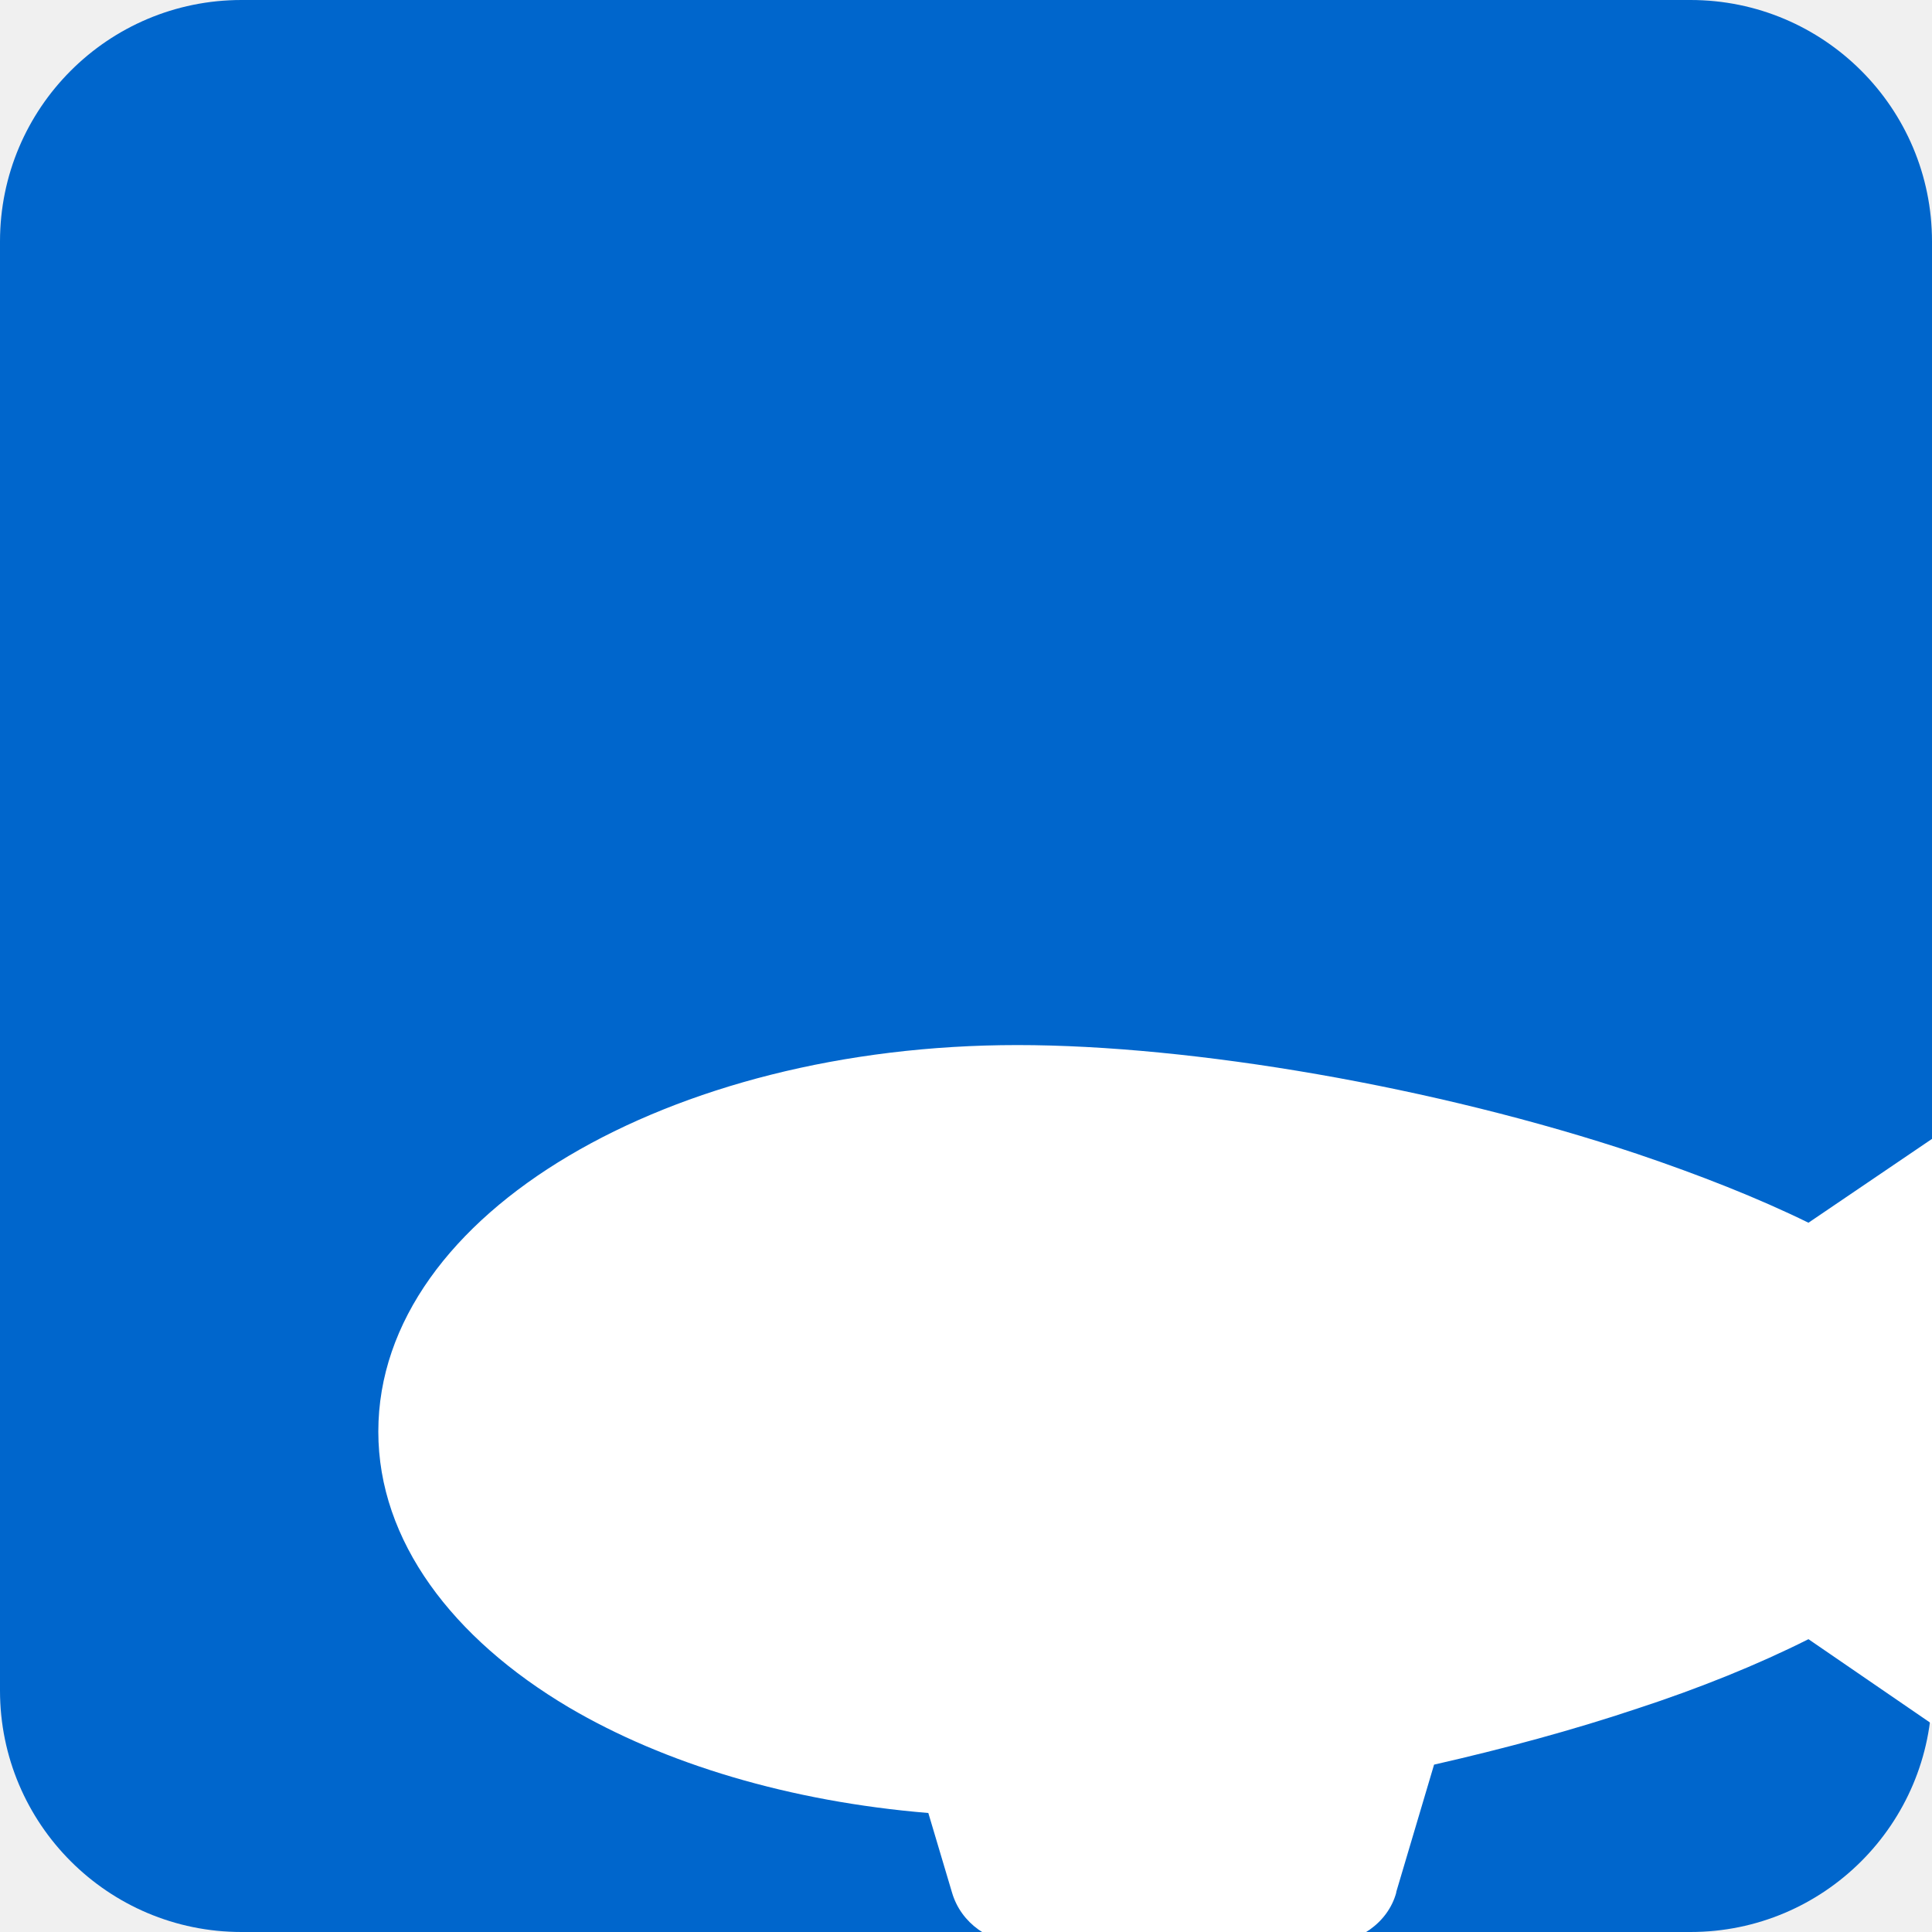
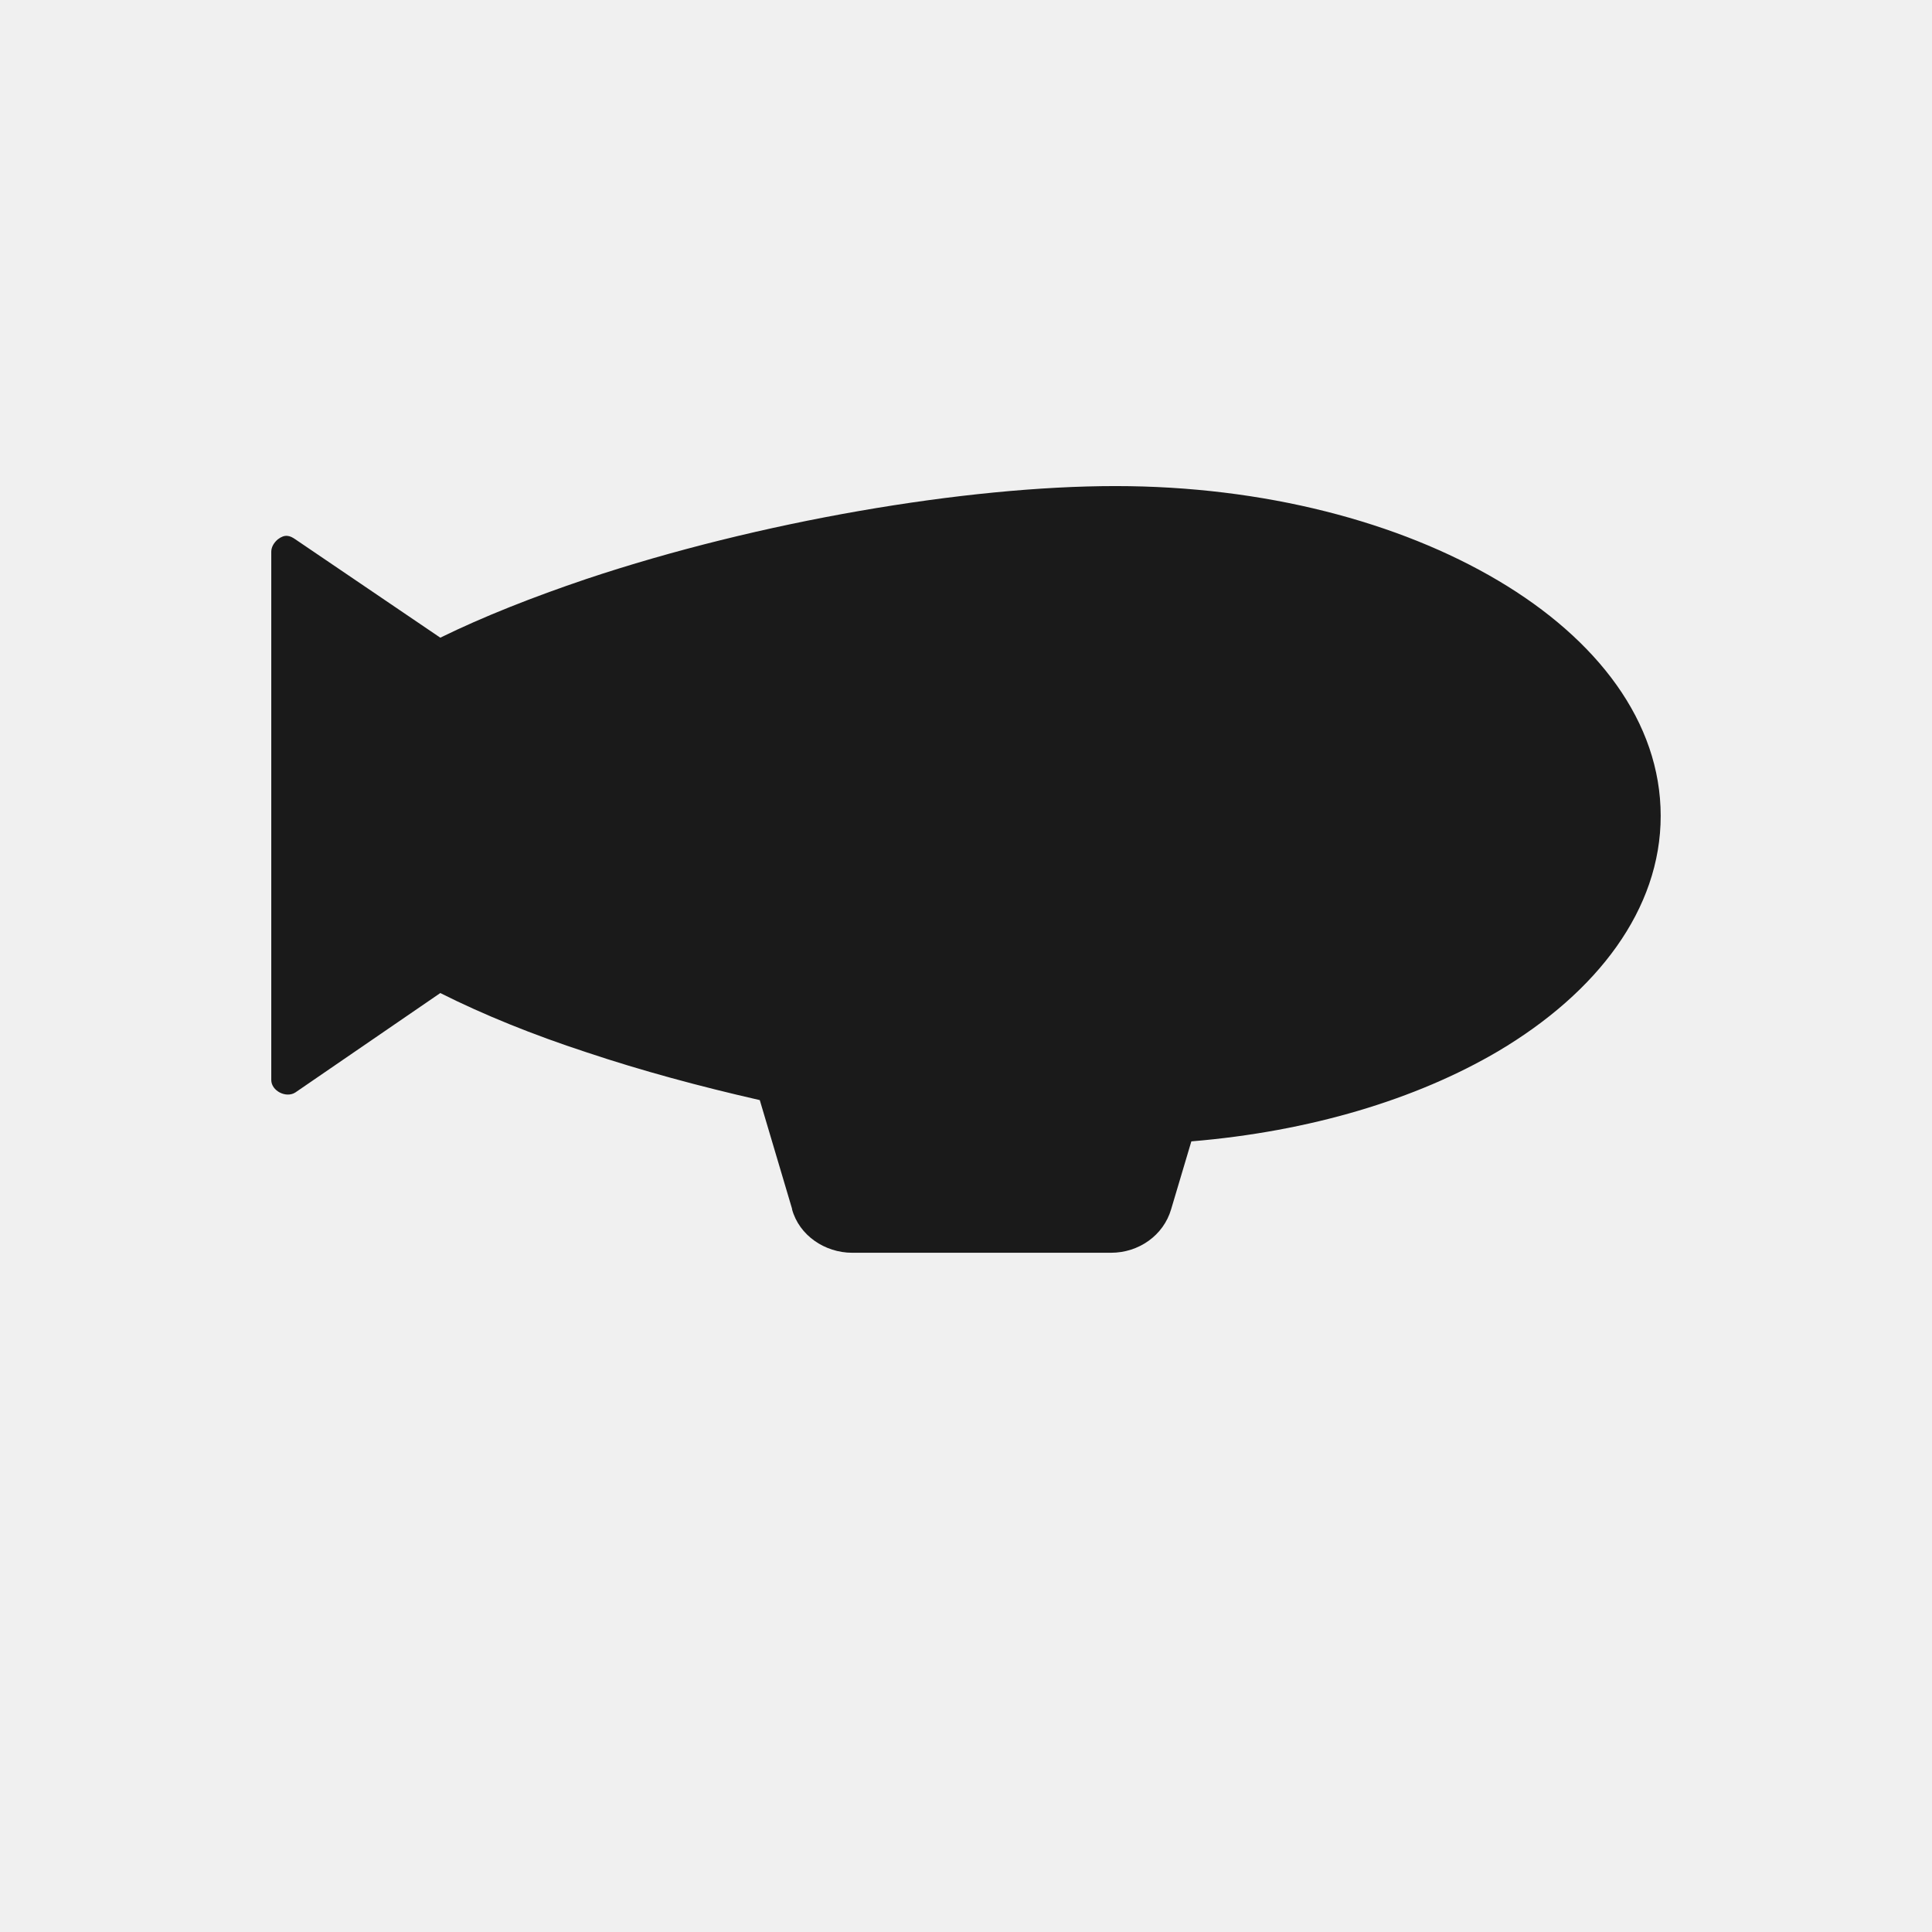
- <svg xmlns="http://www.w3.org/2000/svg" viewBox="0 0 32 32">
-   <rect width="32" height="32" rx="4" fill="#0066cc" />
-   <g transform="translate(1 6) scale(0.375)">
-     <path fill="white" d="M42.271,30.159c-7.701,0-14.695,1.856-19.819,4.894c-5.125,3.037-8.409,7.312-8.409,12.178c0,4.836,3.284,9.139,8.409,12.178c4.247,2.502,9.768,4.162,15.884,4.668l1.047,3.516c0.396,1.35,1.671,2.25,3.115,2.25H55.89c1.415,0,2.746-0.9,3.114-2.25v-0.029l1.67-5.623c3.087-0.703,6.116-1.52,8.976-2.477c2.747-0.898,5.323-1.939,7.56-3.064l7.503,5.146c0.481,0.309,1.246-0.084,1.246-0.646V33.562c0-0.253-0.142-0.478-0.34-0.647c-0.368-0.281-0.623-0.197-0.906,0l-7.503,5.091c-2.236-1.097-4.813-2.109-7.56-3.038C60.73,31.987,50,30.159,42.271,30.159z" />
+ <svg xmlns="http://www.w3.org/2000/svg" viewBox="0 0 100 100">
+   <g transform="translate(100, -5) scale(-1, 1)">
+     <path fill="#1a1a1a" d="M42.271,30.159c-7.701,0-14.695,1.856-19.819,4.894c-5.125,3.037-8.409,7.312-8.409,12.178c0,4.836,3.284,9.139,8.409,12.178c4.247,2.502,9.768,4.162,15.884,4.668l1.047,3.516c0.396,1.35,1.671,2.25,3.115,2.25H55.89c1.415,0,2.746-0.9,3.114-2.25v-0.029l1.67-5.623c3.087-0.703,6.116-1.52,8.976-2.477c2.747-0.898,5.323-1.939,7.56-3.064l7.503,5.146c0.481,0.309,1.246-0.084,1.246-0.646V33.562c0-0.253-0.142-0.478-0.34-0.647c-0.368-0.281-0.623-0.197-0.906,0l-7.503,5.091c-2.236-1.097-4.813-2.109-7.56-3.038C60.73,31.987,50,30.159,42.271,30.159z" />
  </g>
</svg>
